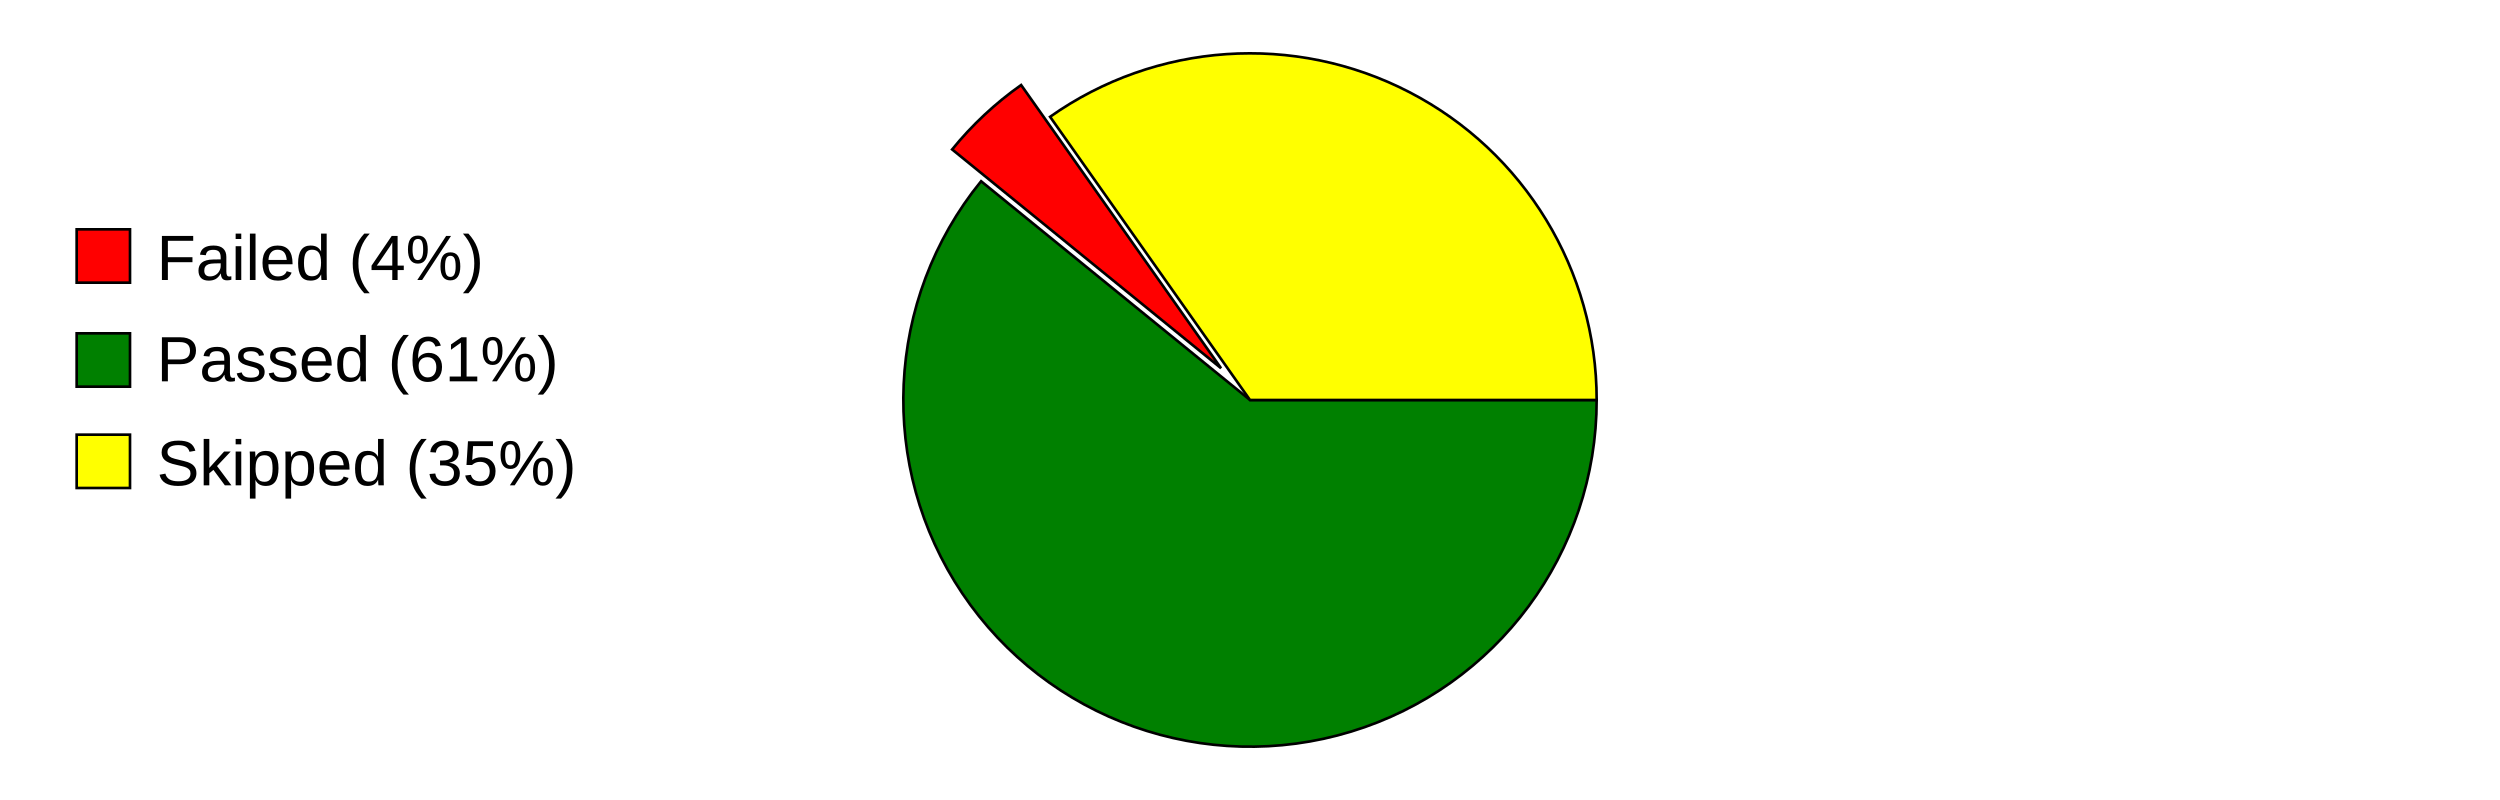
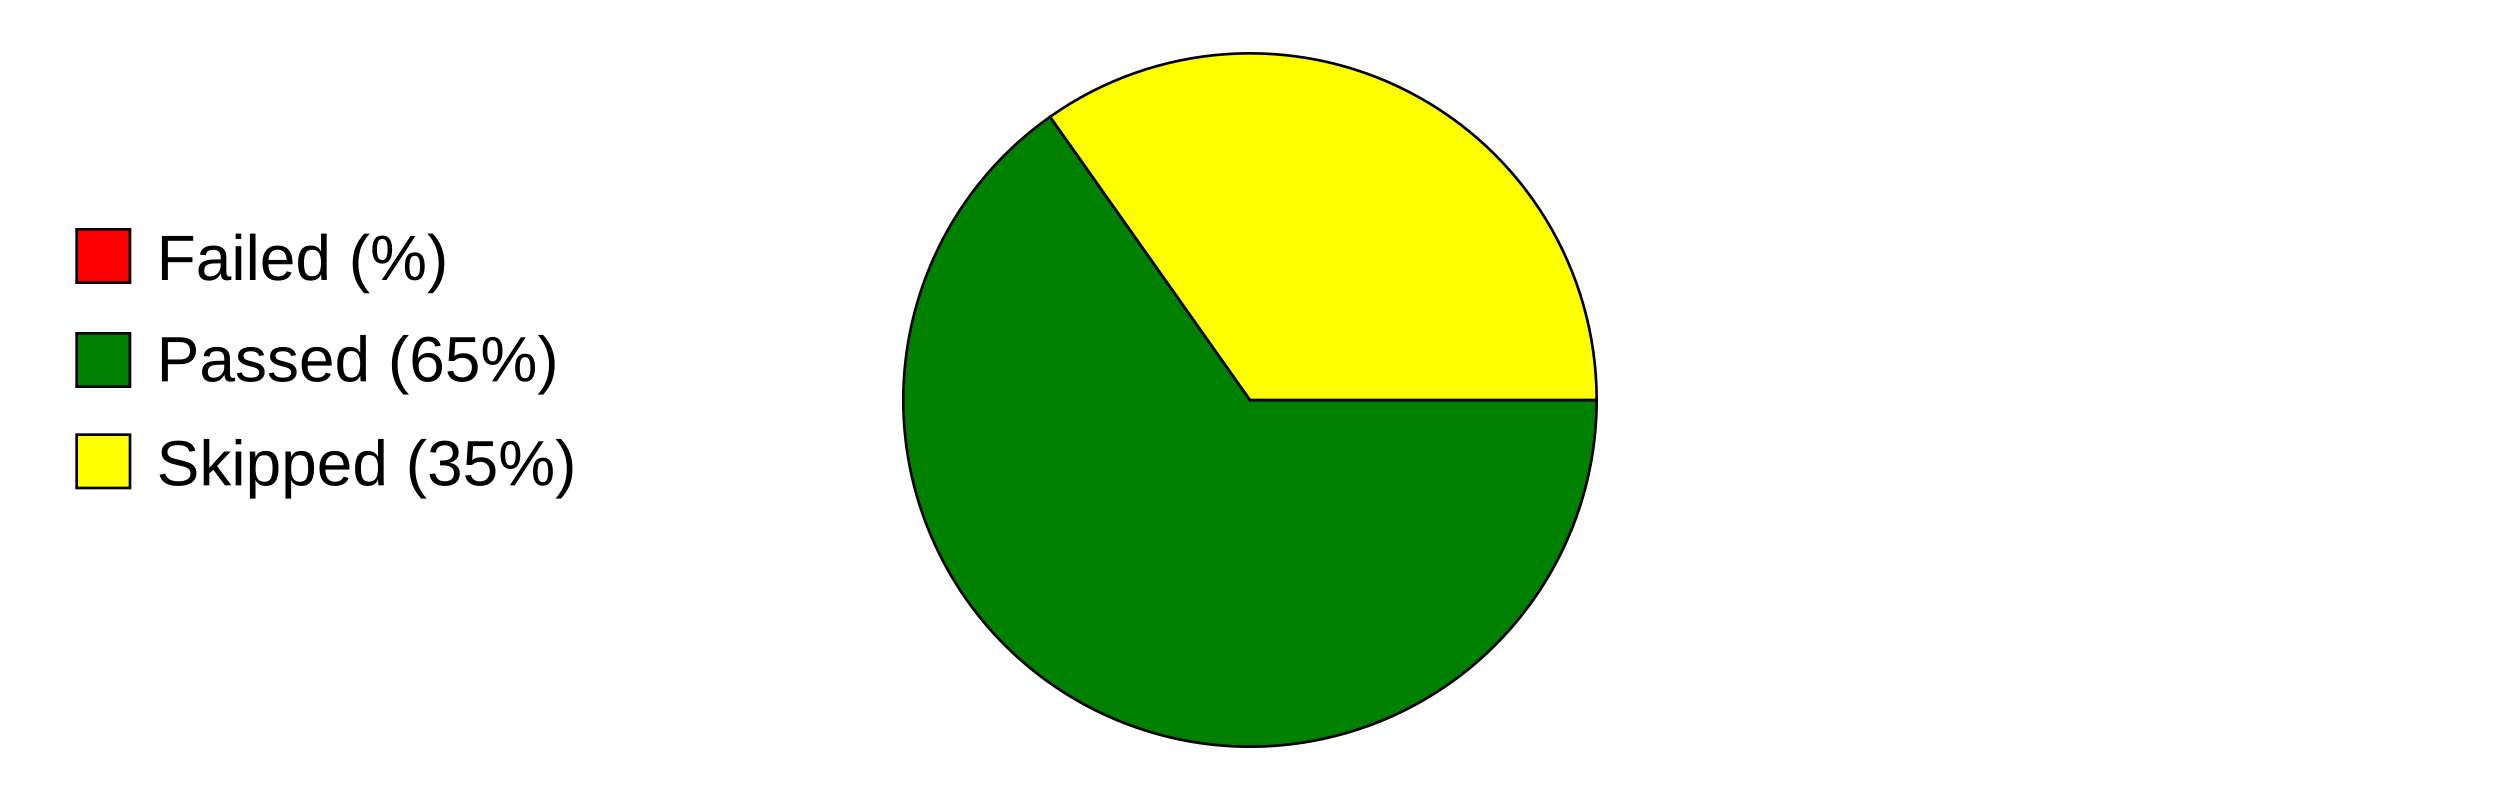
<svg xmlns="http://www.w3.org/2000/svg" height="160" preserveAspectRatio="xMidYMid meet" viewBox="0 0 900 300" width="500">
  <defs>
    <style type="text/css">
            
				            .axistitle { font-weight:bold; font-size:24px; font-family:Arial; text-anchor:middle; }
				            .xgrid, .ygrid, .legendtext { font-weight:normal; font-size:24px; font-family:Arial; }
				            .xgrid {text-anchor:middle;}
				            .ygrid {text-anchor:end;}
				            .gridline { stroke:black; stroke-width:1; }
				            .values { fill:black; stroke:none; text-anchor:middle; font-size:12px; font-weight:bold; }
	   		            
          </style>
  </defs>
  <svg id="graphzone" preserveAspectRatio="xMidYMid meet" x="0" y="0">
    <rect height="20" style="fill:red;stroke-width:1;stroke:black;" width="20" x="10" y="86" />
-     <text class="legendtext" x="40" y="105">Failed (4%)
+     <text class="legendtext" x="40" y="105">Failed (%)
          </text>
    <rect height="20" style="fill:green;stroke-width:1;stroke:black;" width="20" x="10" y="125" />
-     <text class="legendtext" x="40" y="143">Passed (61%)
+     <text class="legendtext" x="40" y="143">Passed (65%)
          </text>
    <rect height="20" style="fill:yellow;stroke-width:1;stroke:black;" width="20" x="10" y="163" />
    <text class="legendtext" x="40" y="182">Skipped (35%)
          </text>
    <g style="stroke:black;stroke-width:1" transform="translate(450,150)">
-       <g style="fill:red" transform="rotate(-125.2174) translate(16, -2)">
-         <path d="M 0 0 h 130 A 130,130 0,0,0 125.179,-35.074 z" />
-       </g>
-       <g style="fill:green" transform="rotate(-140.8696)">
-         <path d="M 0 0 h 130 A 130,130 0,1,0 -100.843,82.041 z" />
+       <g style="fill:green" transform="rotate(-125.2174)">
+         <path d="M 0 0 h 130 A 130,130 0,1,0 -74.969,106.206 z" />
      </g>
      <g style="fill:yellow" transform="rotate(360)">
        <path d="M 0 0 h 130 A 130,130 0,0,0 -74.968,-106.206 z" />
      </g>
    </g>
  </svg>
</svg>
